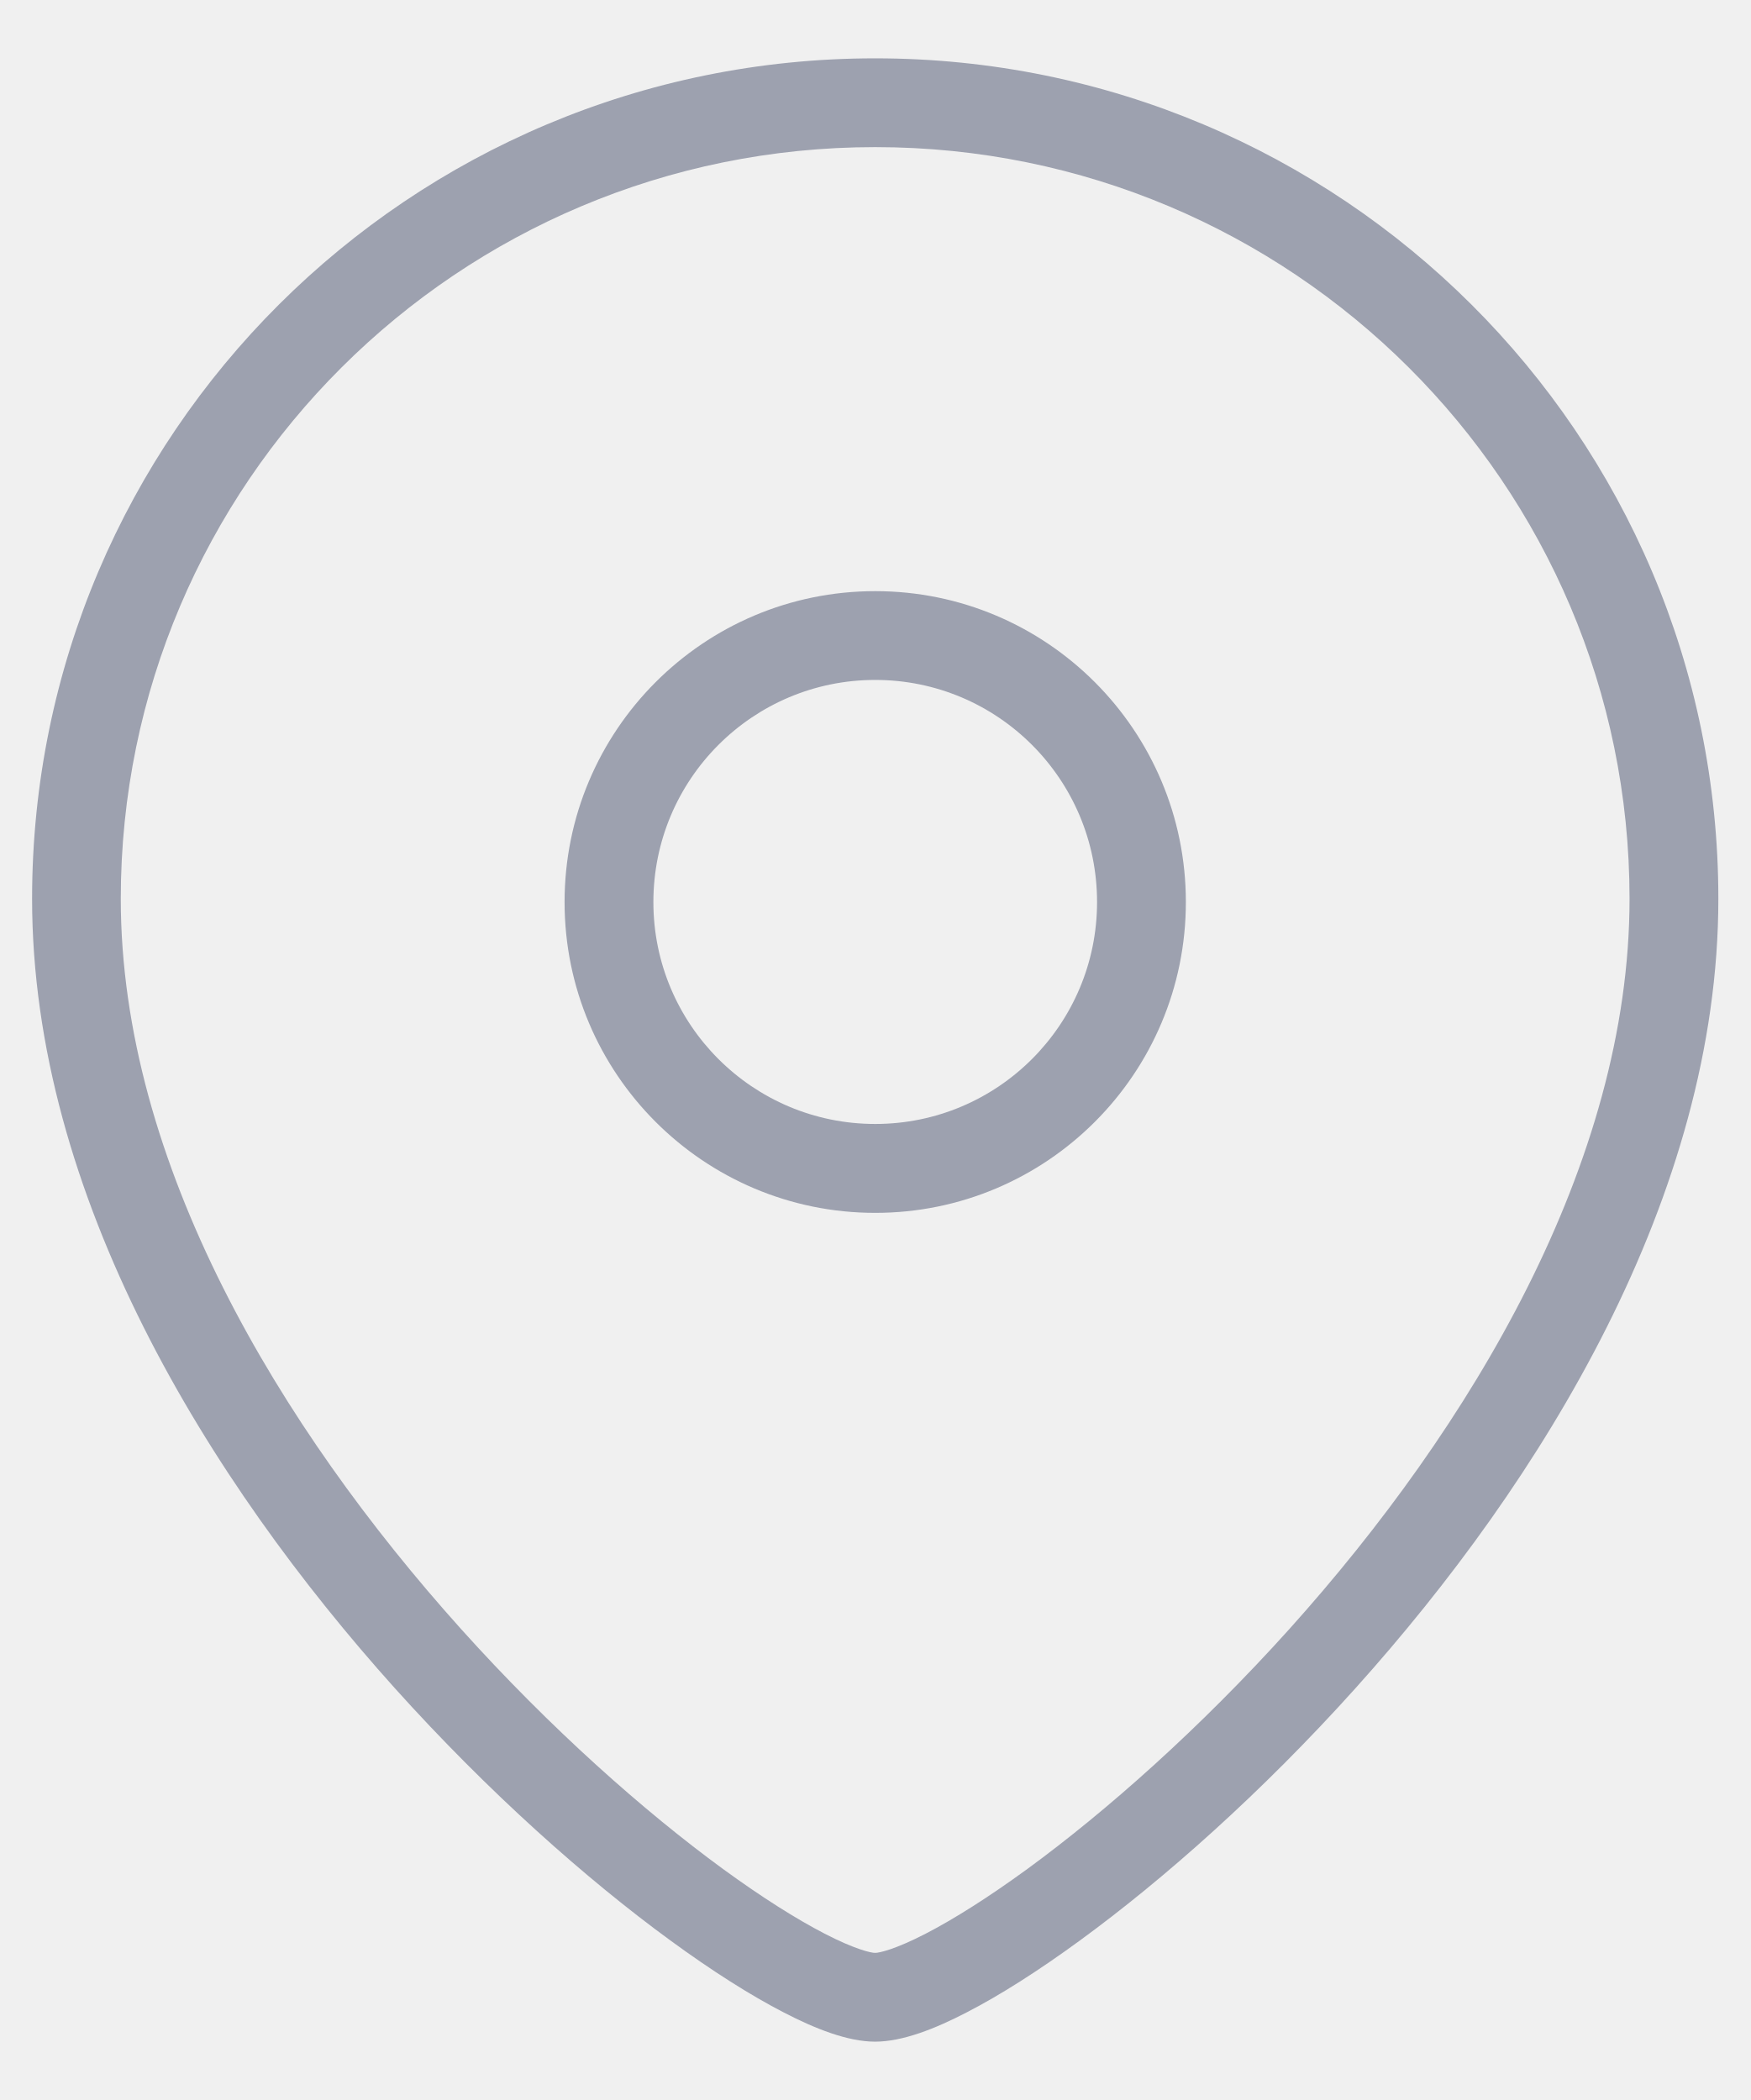
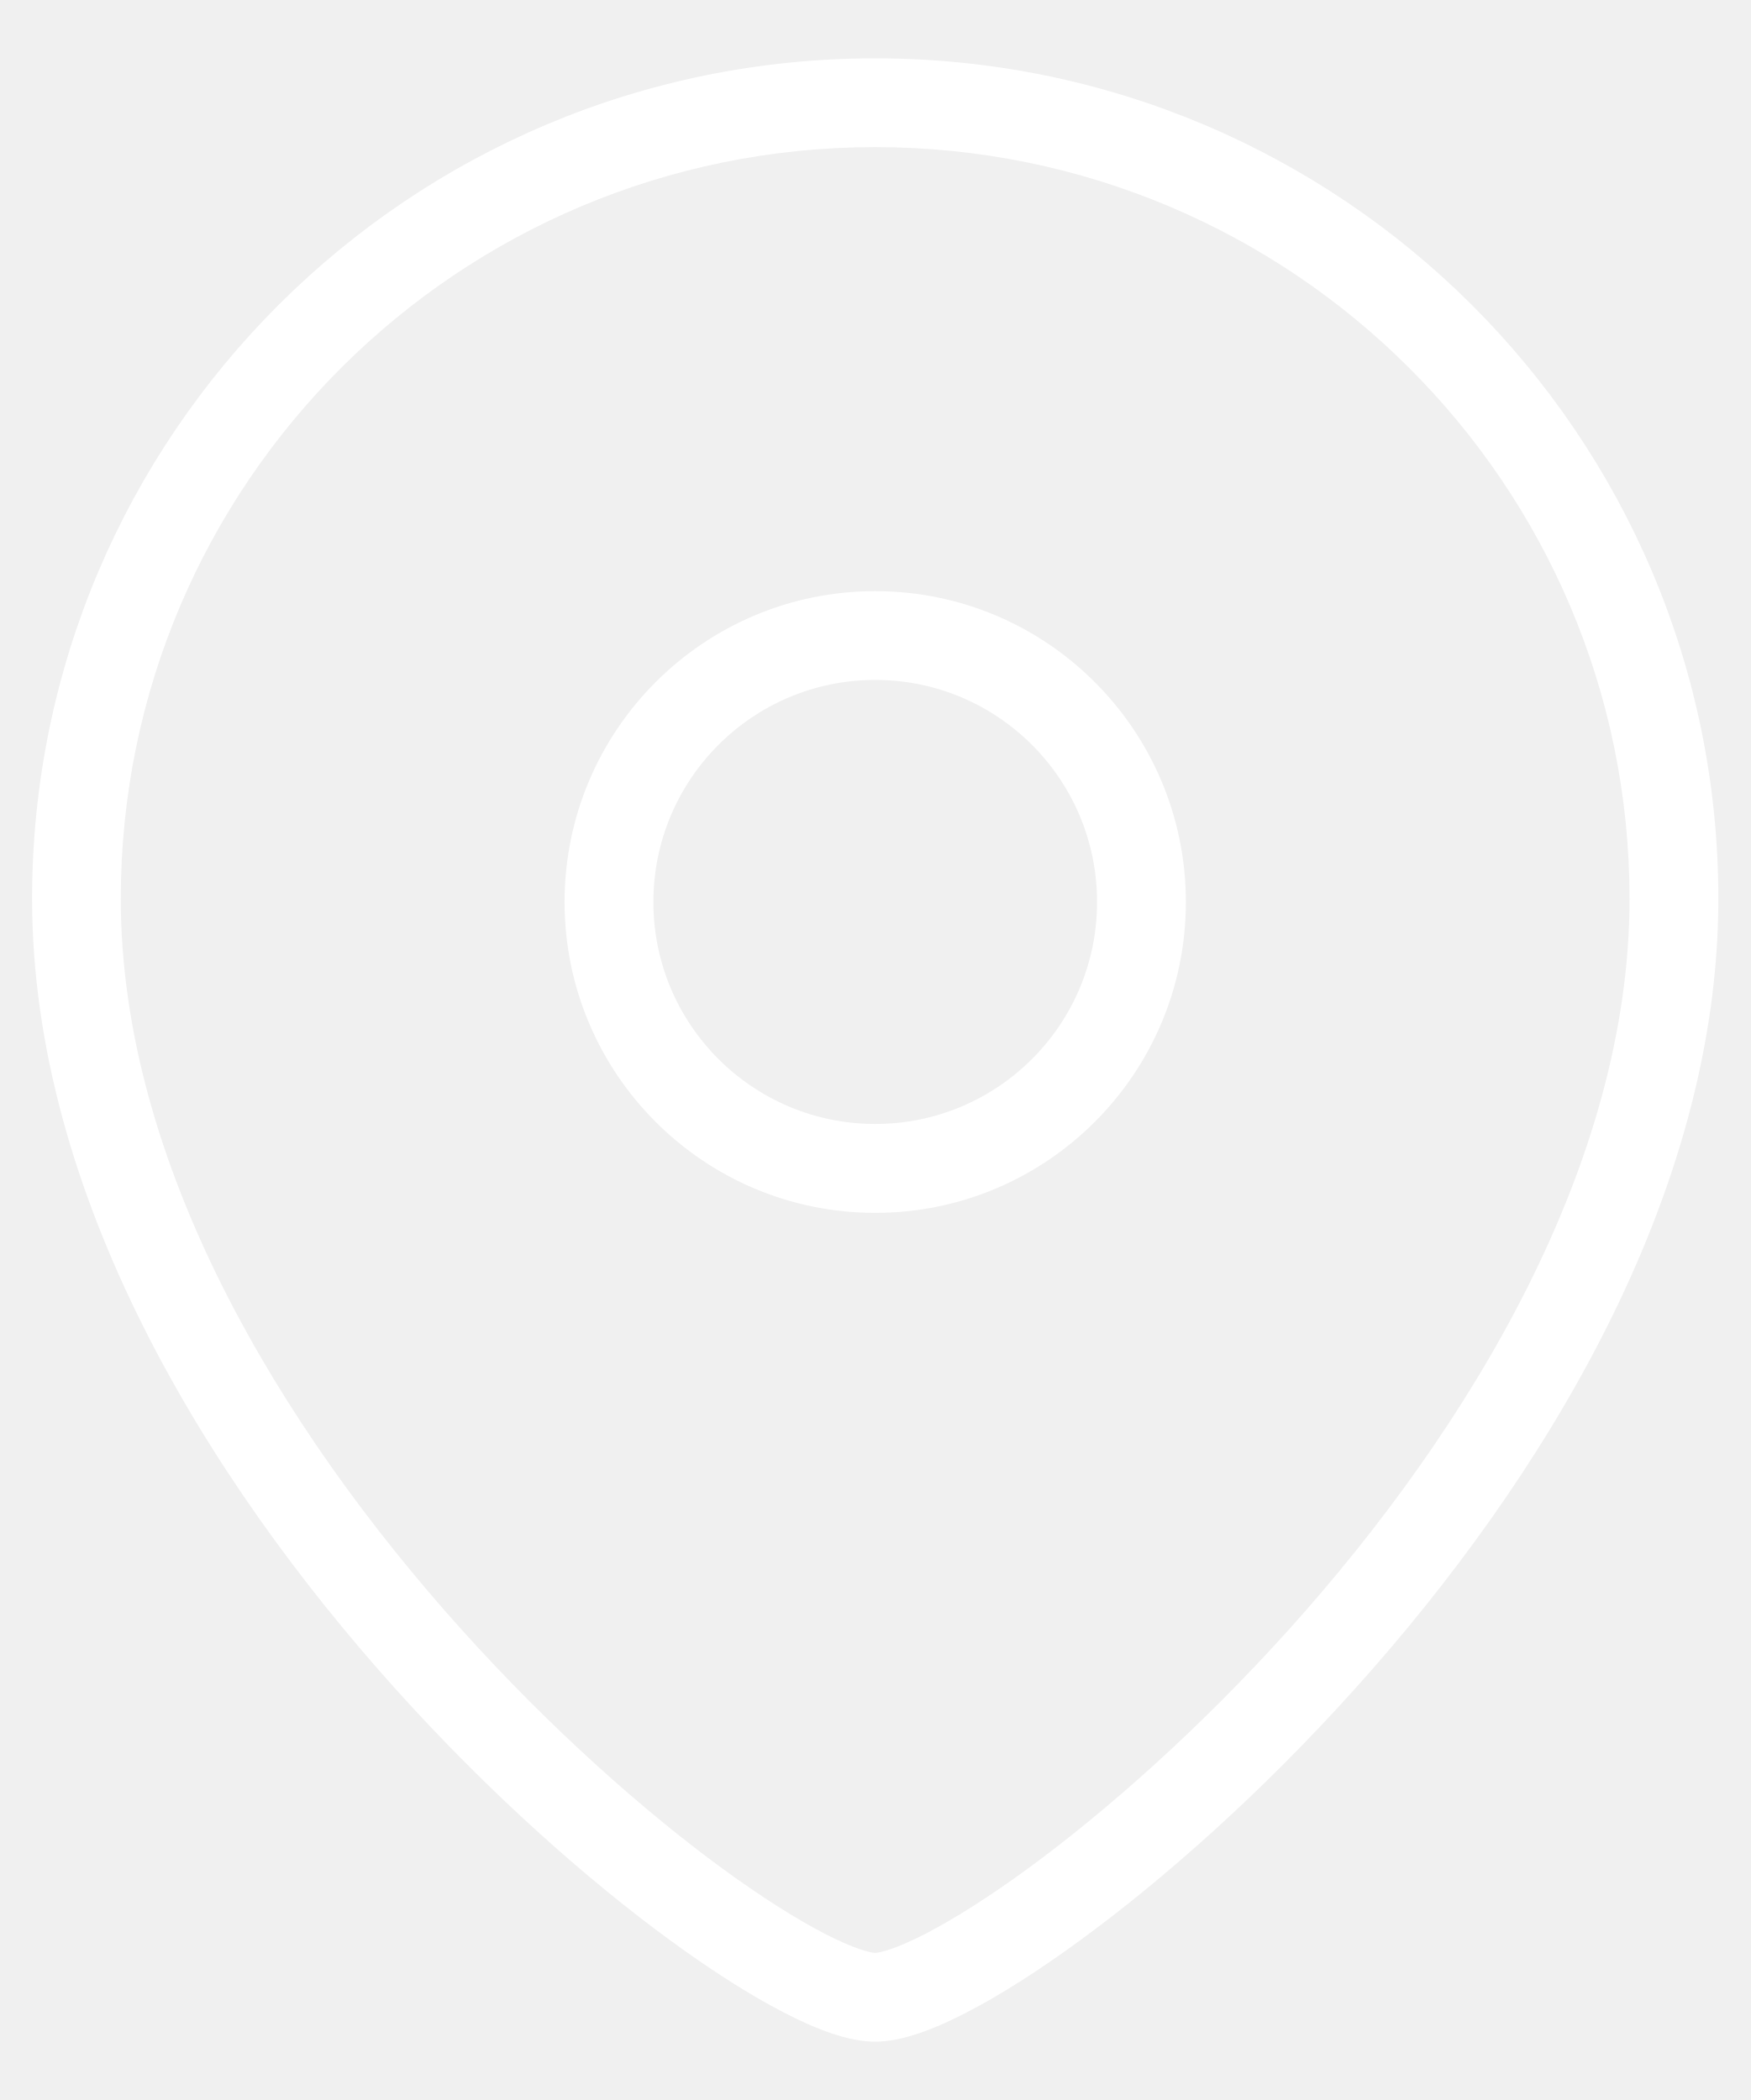
<svg xmlns="http://www.w3.org/2000/svg" width="15" height="18" viewBox="0 0 15 18" fill="none">
-   <path fill-rule="evenodd" clip-rule="evenodd" d="M7.499 1.261C3.928 1.261 1.035 4.147 1.035 7.704C1.035 9.97 2.398 12.234 3.95 13.962C4.72 14.819 5.522 15.527 6.193 16.018C6.529 16.263 6.826 16.45 7.066 16.574C7.323 16.707 7.462 16.739 7.499 16.739C7.537 16.739 7.676 16.707 7.933 16.574C8.173 16.45 8.47 16.263 8.806 16.018C9.477 15.527 10.279 14.819 11.05 13.962C12.602 12.234 13.964 9.97 13.964 7.704C13.964 4.148 11.071 1.261 7.499 1.261ZM0.275 7.704C0.275 3.724 3.51 0.5 7.499 0.5C11.489 0.5 14.725 3.724 14.725 7.704C14.725 10.251 13.212 12.694 11.615 14.471C10.811 15.366 9.97 16.11 9.255 16.632C8.898 16.893 8.566 17.104 8.282 17.25C8.016 17.388 7.735 17.5 7.499 17.5C7.264 17.5 6.983 17.388 6.717 17.25C6.433 17.104 6.101 16.893 5.744 16.632C5.029 16.11 4.189 15.366 3.384 14.471C1.788 12.694 0.275 10.251 0.275 7.704ZM4.838 7.732C4.838 6.26 6.03 5.067 7.5 5.067C8.97 5.067 10.162 6.26 10.162 7.732C10.162 9.203 8.97 10.396 7.5 10.396C6.03 10.396 4.838 9.203 4.838 7.732ZM7.5 5.828C6.45 5.828 5.599 6.68 5.599 7.732C5.599 8.782 6.45 9.634 7.5 9.634C8.55 9.634 9.401 8.782 9.401 7.732C9.401 6.68 8.55 5.828 7.5 5.828Z" fill="#9DA1AF" />
+   <path fill-rule="evenodd" clip-rule="evenodd" d="M7.499 1.261C3.928 1.261 1.035 4.147 1.035 7.704C1.035 9.97 2.398 12.234 3.95 13.962C4.72 14.819 5.522 15.527 6.193 16.018C6.529 16.263 6.826 16.45 7.066 16.574C7.323 16.707 7.462 16.739 7.499 16.739C7.537 16.739 7.676 16.707 7.933 16.574C8.173 16.45 8.47 16.263 8.806 16.018C9.477 15.527 10.279 14.819 11.05 13.962C12.602 12.234 13.964 9.97 13.964 7.704C13.964 4.148 11.071 1.261 7.499 1.261ZM0.275 7.704C0.275 3.724 3.51 0.5 7.499 0.5C11.489 0.5 14.725 3.724 14.725 7.704C14.725 10.251 13.212 12.694 11.615 14.471C10.811 15.366 9.97 16.11 9.255 16.632C8.898 16.893 8.566 17.104 8.282 17.25C8.016 17.388 7.735 17.5 7.499 17.5C7.264 17.5 6.983 17.388 6.717 17.25C6.433 17.104 6.101 16.893 5.744 16.632C5.029 16.11 4.189 15.366 3.384 14.471C1.788 12.694 0.275 10.251 0.275 7.704ZM4.838 7.732C4.838 6.26 6.03 5.067 7.5 5.067C8.97 5.067 10.162 6.26 10.162 7.732C10.162 9.203 8.97 10.396 7.5 10.396C6.03 10.396 4.838 9.203 4.838 7.732ZM7.5 5.828C6.45 5.828 5.599 6.68 5.599 7.732C5.599 8.782 6.45 9.634 7.5 9.634C8.55 9.634 9.401 8.782 9.401 7.732C9.401 6.68 8.55 5.828 7.5 5.828Z" fill="#fff" />
</svg>
